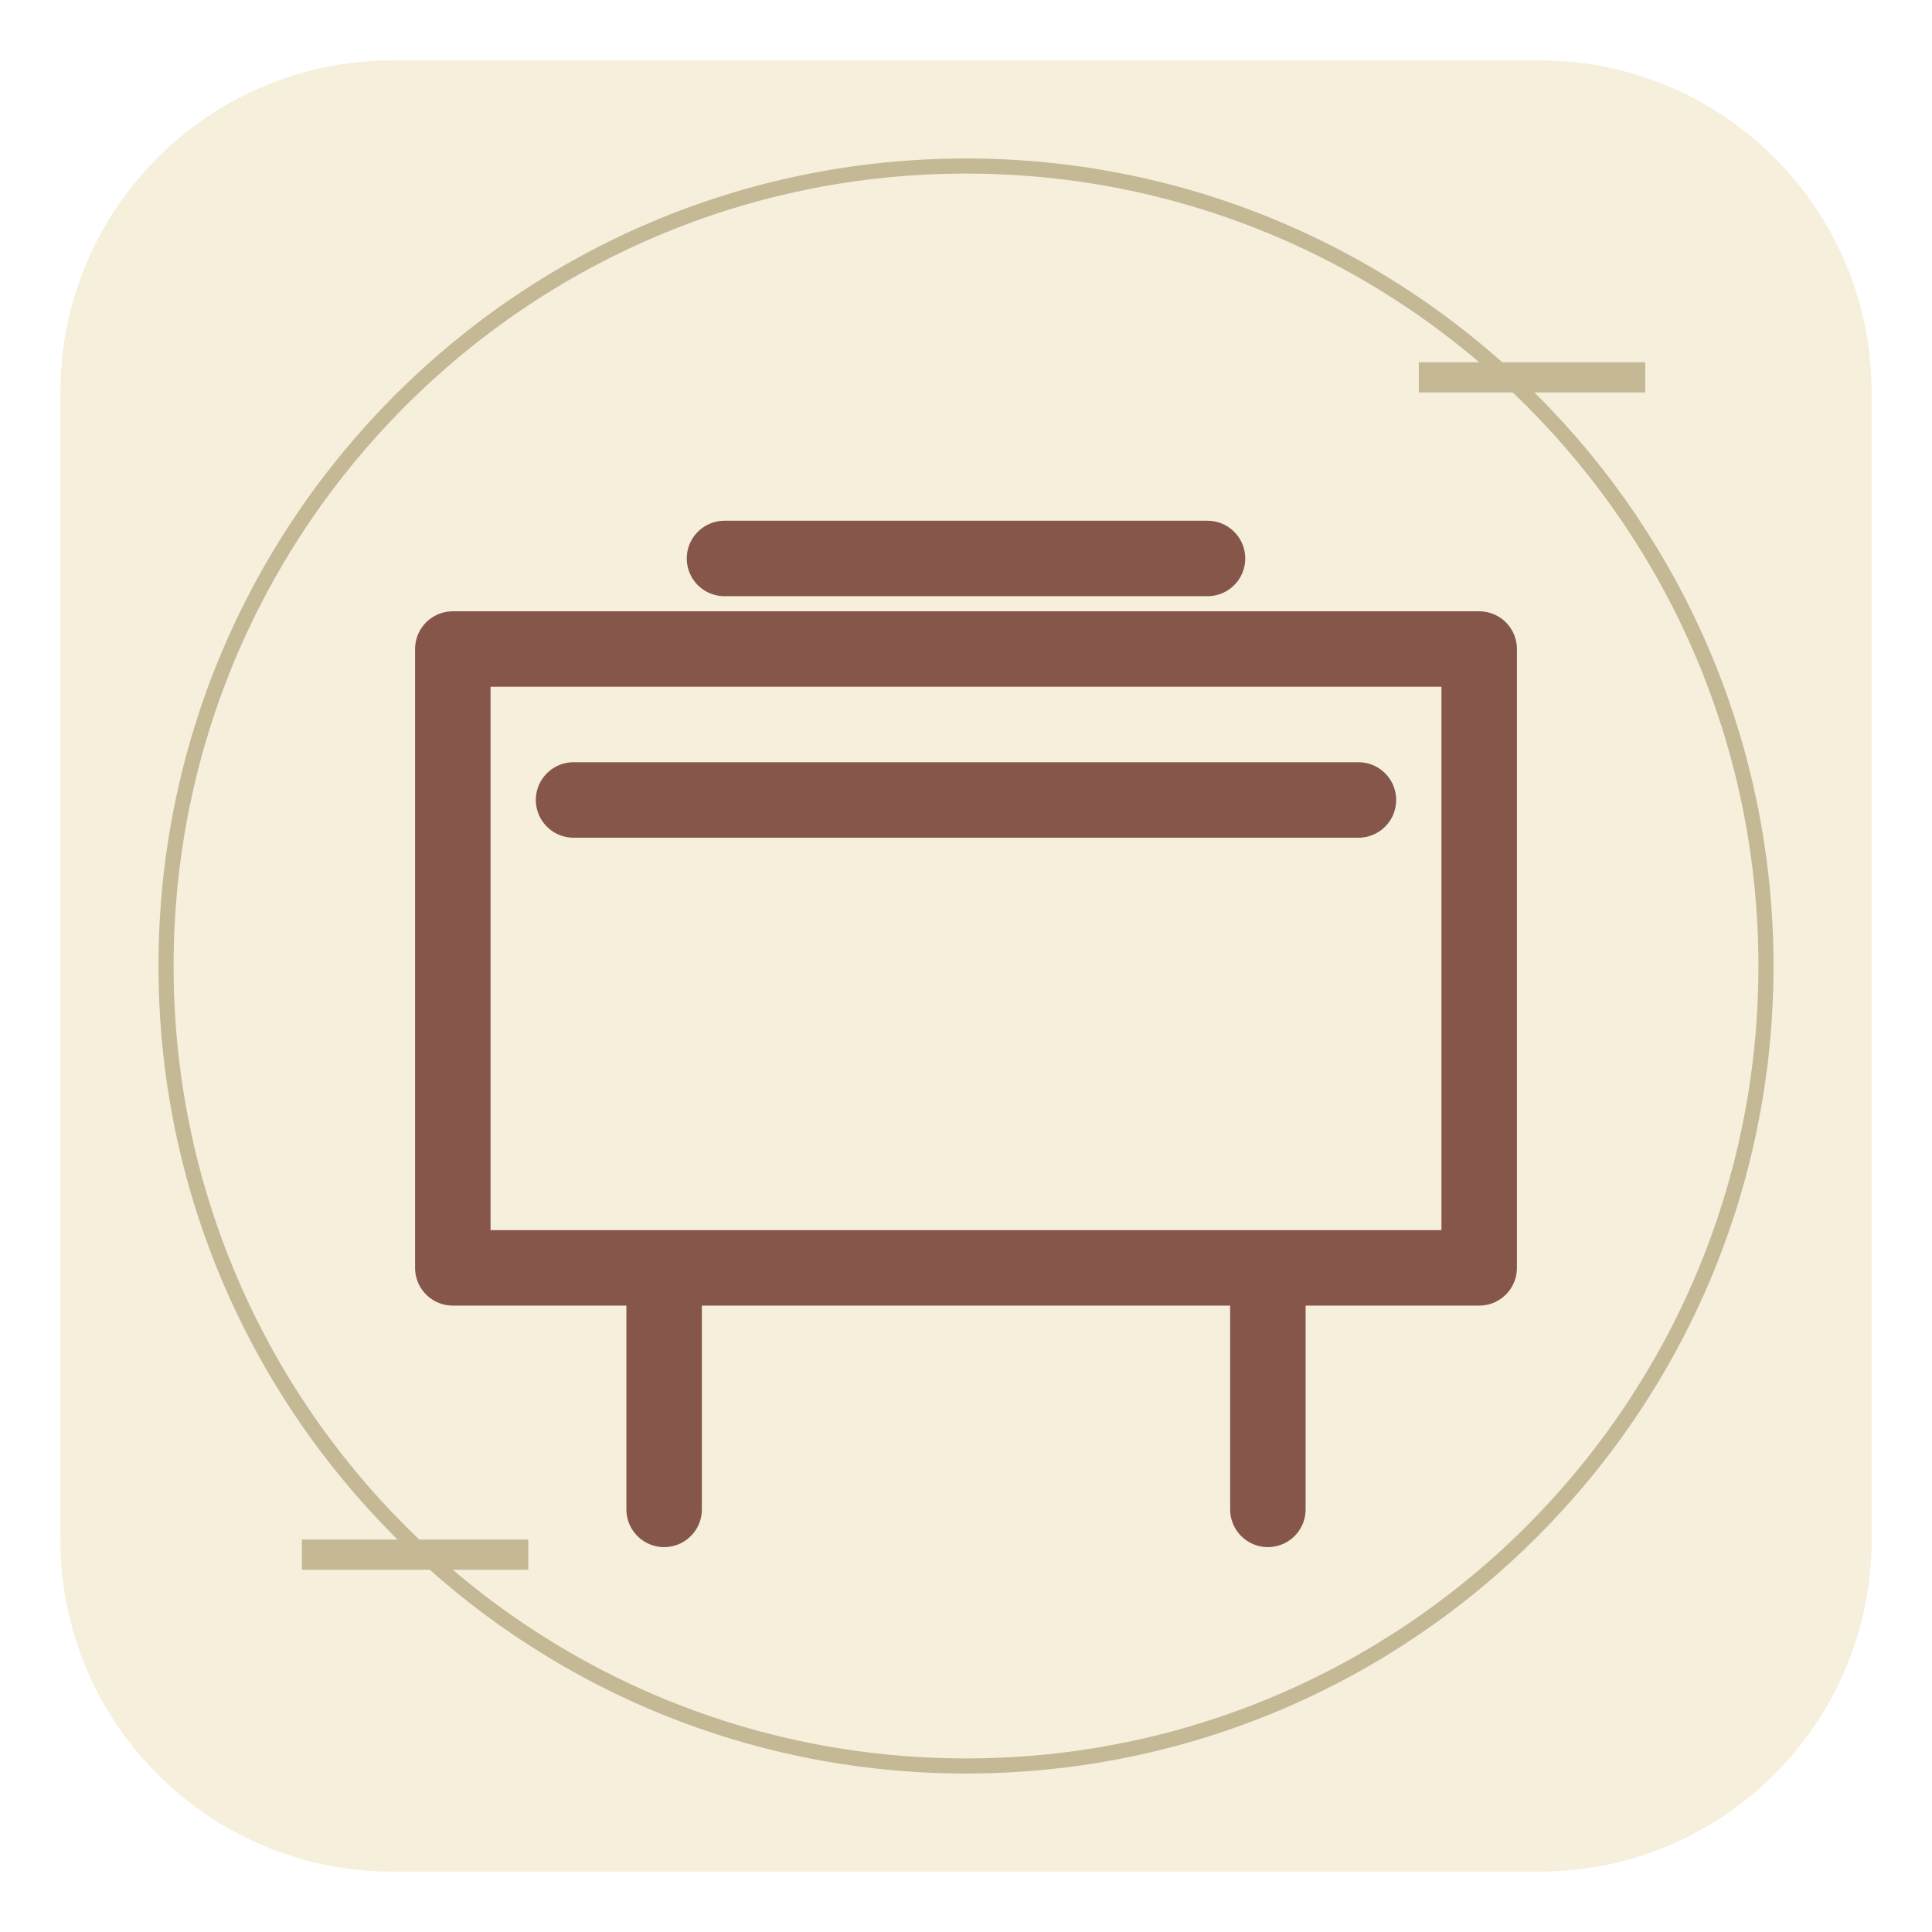
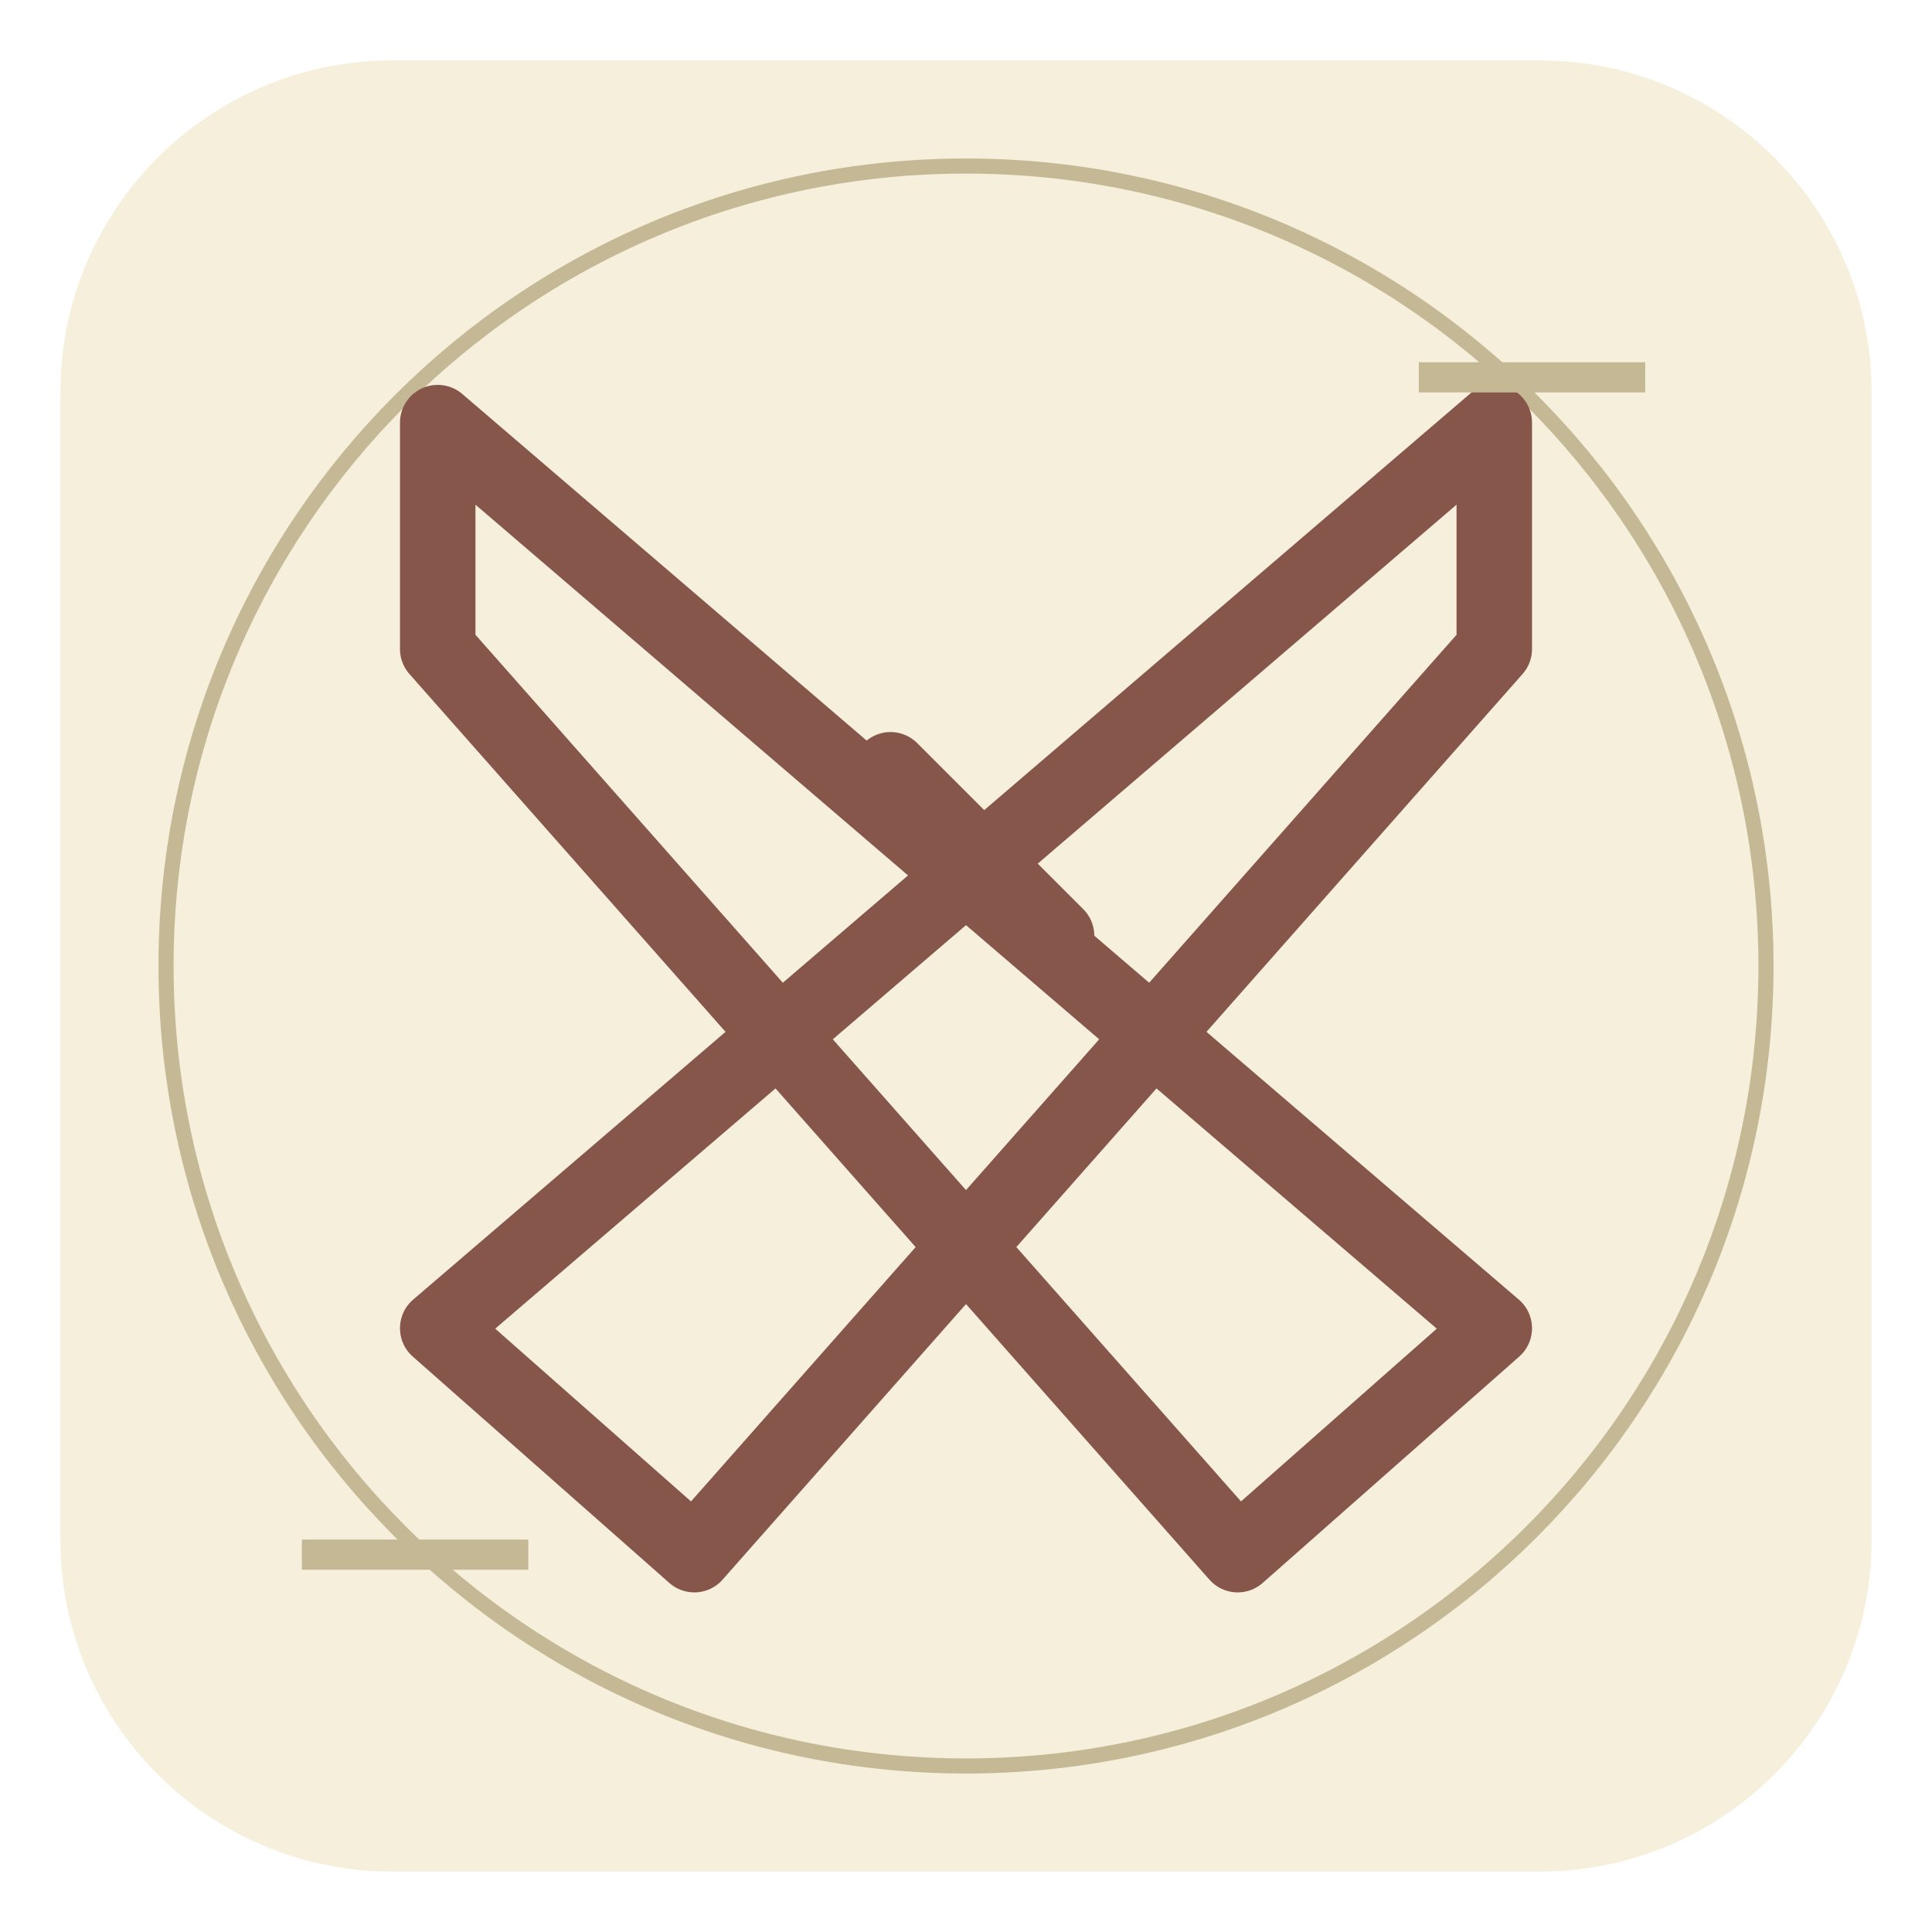
<svg xmlns="http://www.w3.org/2000/svg" viewBox="0 0 128 128" role="img" aria-label="ornament.crossed_ribbon">
  <rect x="4" y="4" width="120" height="120" rx="22" fill="#f5efdc" />
  <circle cx="64" cy="64" r="53" fill="none" stroke="#c5b895" stroke-width="1" />
-   <path d="M30 43H98V84H30ZM44 84V100M84 84V100M38 53H90M48 37H80" fill="none" stroke="#86564b" stroke-width="5" stroke-linecap="round" stroke-linejoin="round" />
+   <path d="M29 28L99 88L82 103L29 43ZM99 28L29 88L46 103L99 43ZM59 51L70 62" fill="none" stroke="#86564b" stroke-width="5" stroke-linecap="round" stroke-linejoin="round" />
  <path d="M20 103H35M94 25H109" stroke="#c5b895" stroke-width="2" />
</svg>
